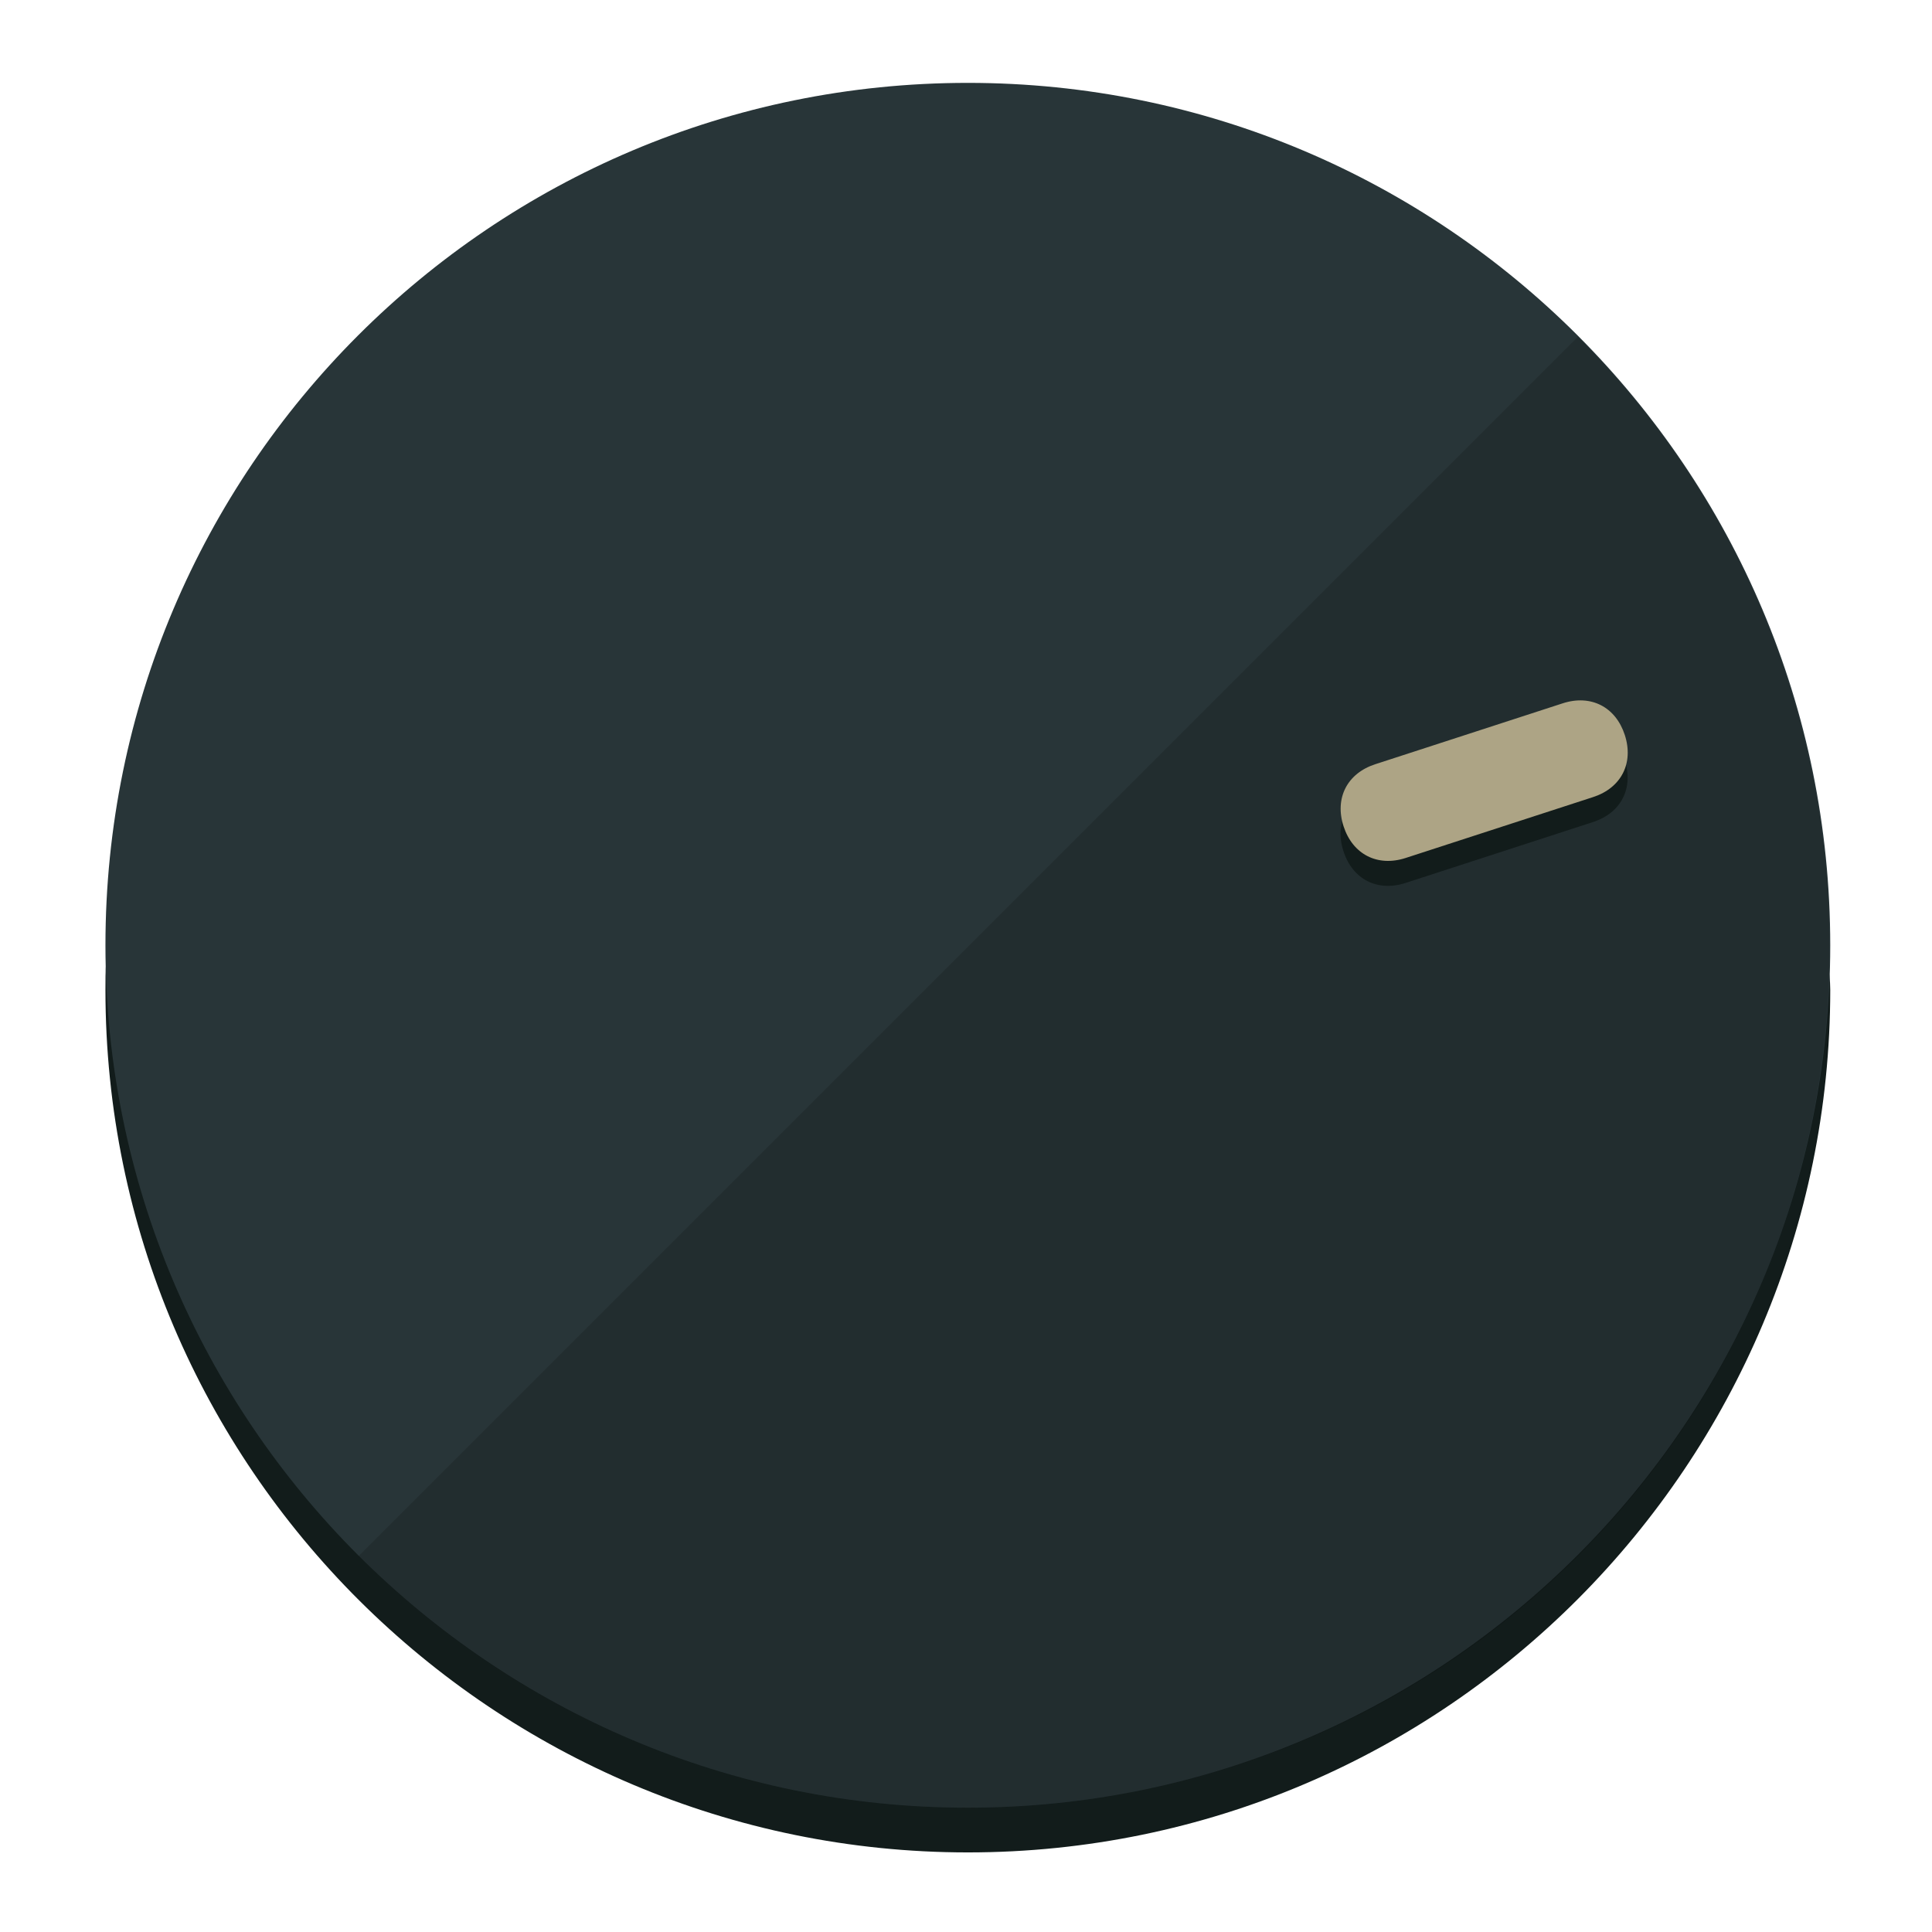
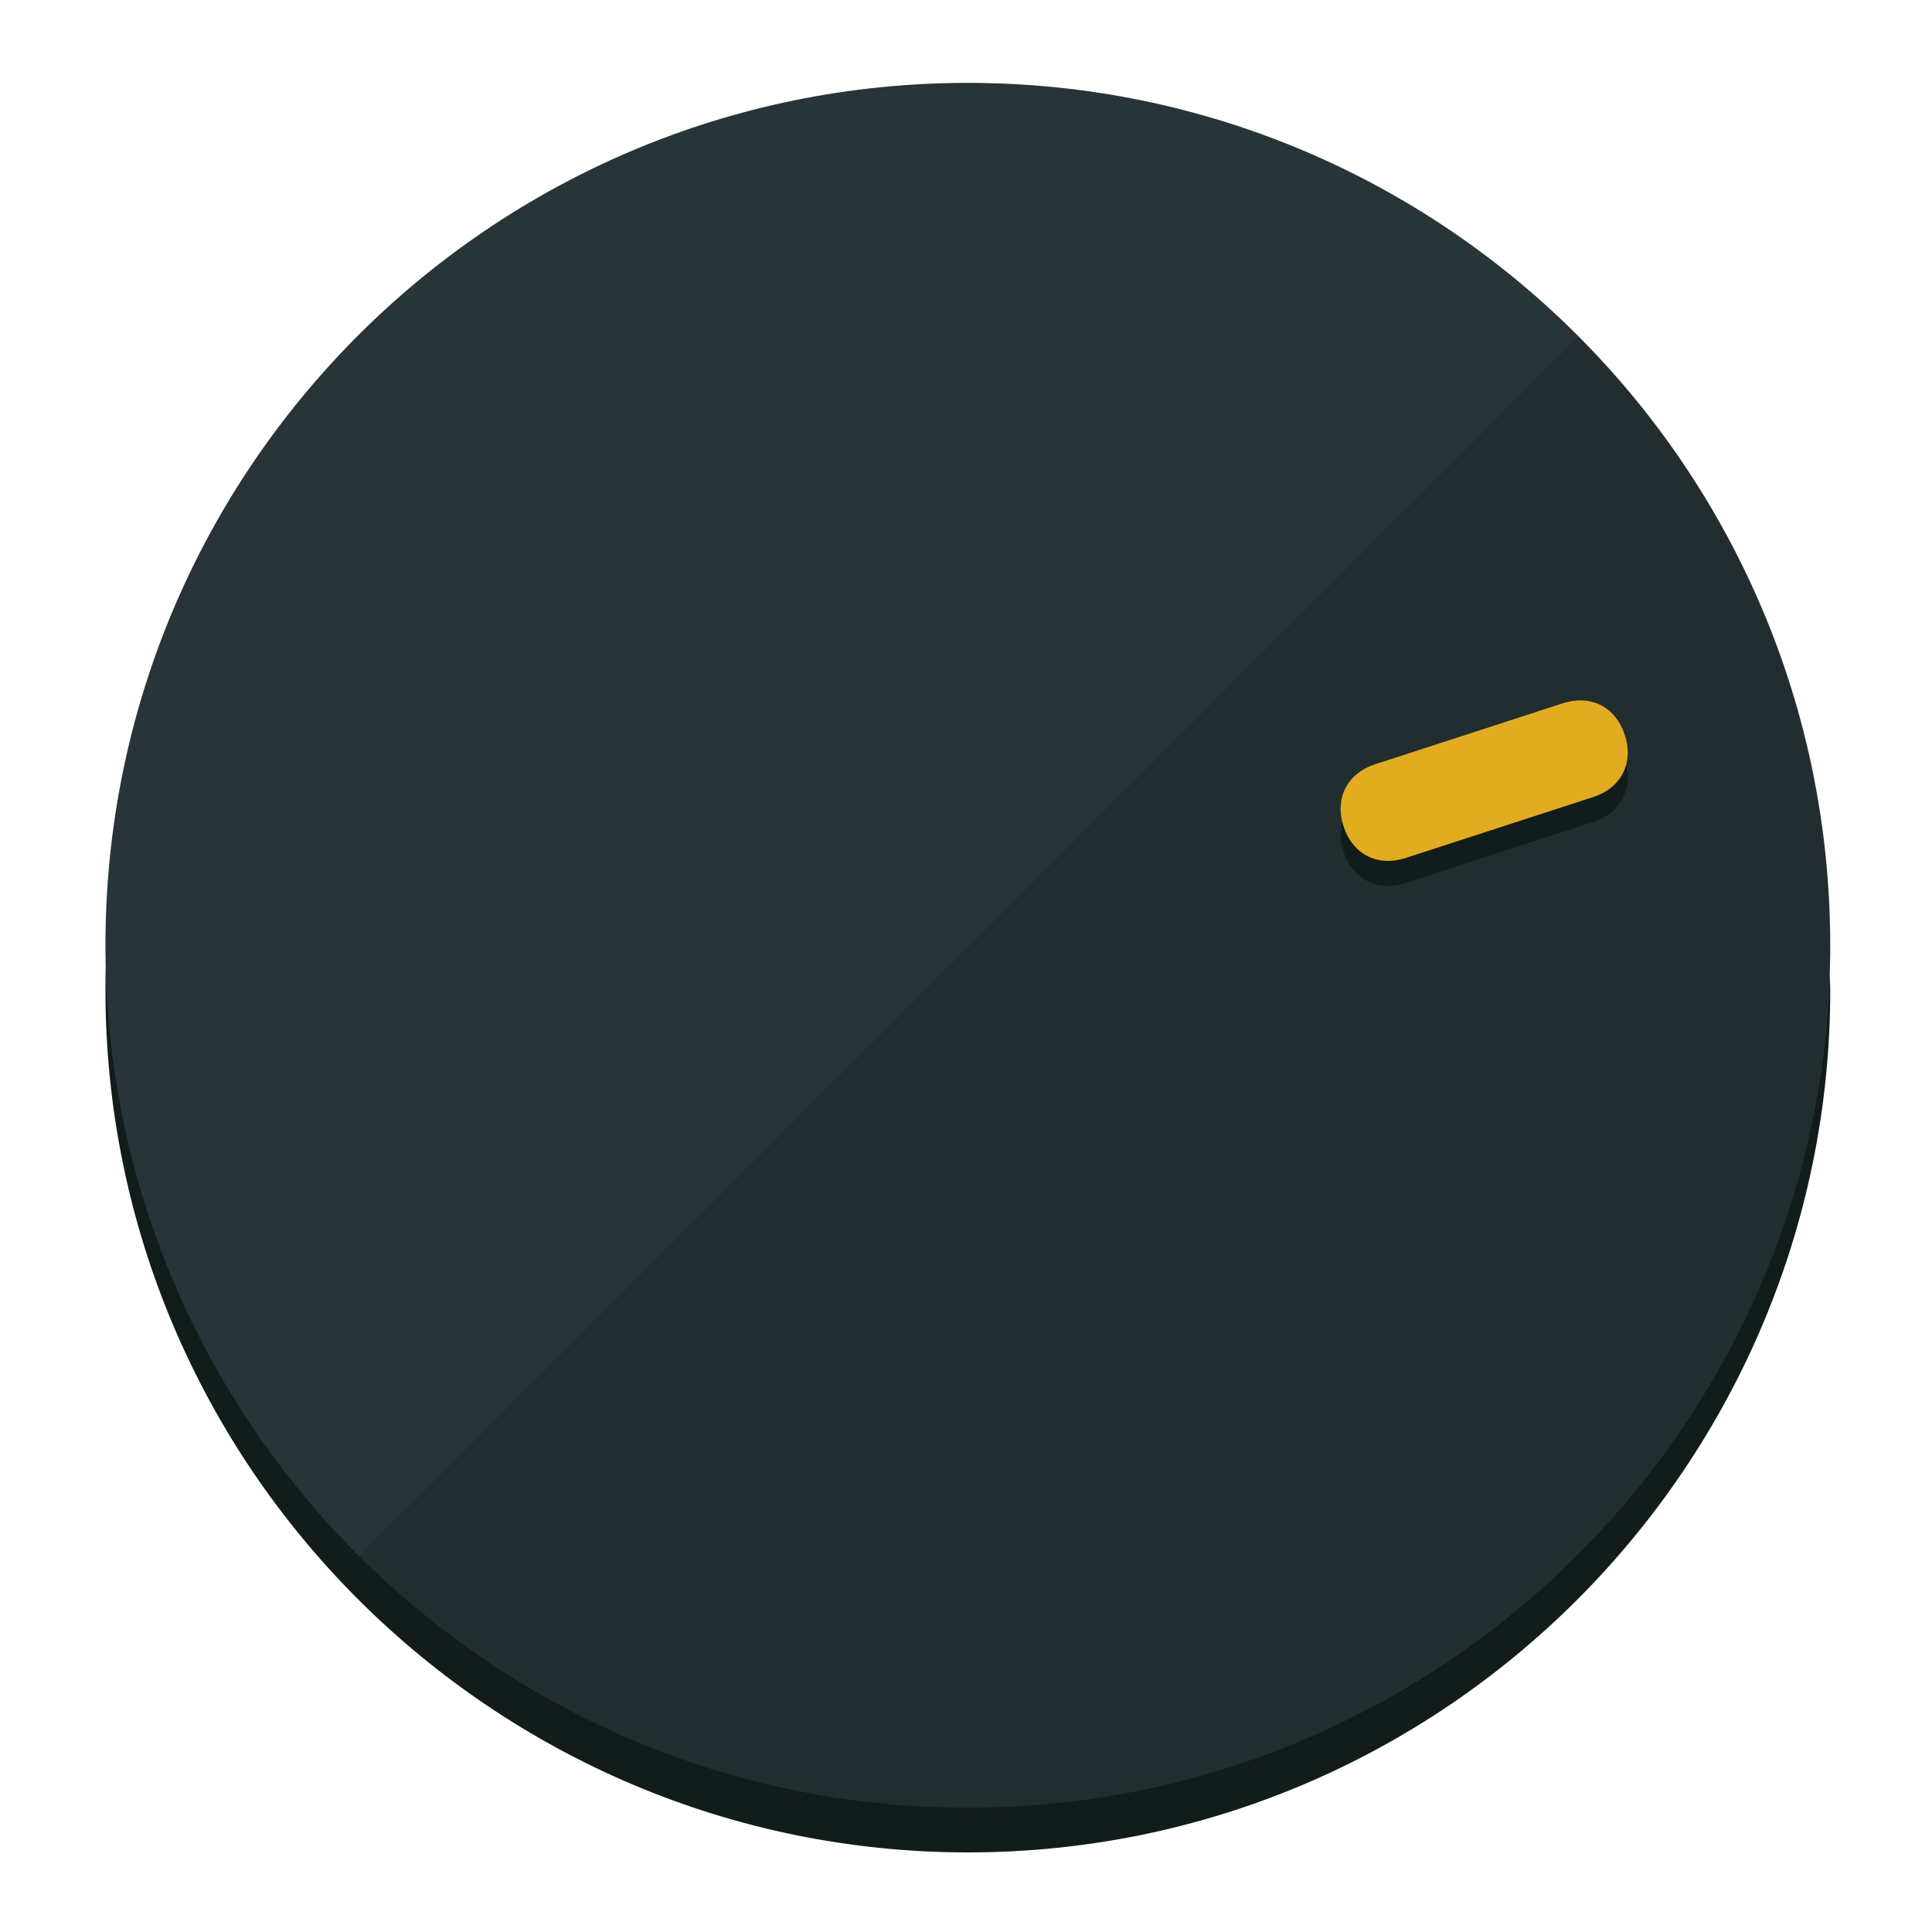
<svg xmlns="http://www.w3.org/2000/svg" height="120px" width="120px" version="1.1" id="Layer_1" viewBox="0 0 496.8 496.8" xml:space="preserve">
  <defs id="defs23" />
  <g id="g3158">
    <path style="display:inline;fill:#121c1b;fill-opacity:1;stroke-width:1.584" d="m 248.875,445.92 c 116.582,0 212.89,-91.238 220.493,-205.286 0,5.069 1.267,8.87 1.267,13.939 0,121.651 -98.842,221.76 -221.76,221.76 -121.651,0 -221.76,-98.842 -221.76,-221.76 0,-5.069 0,-8.87 1.267,-13.939 7.603,114.048 103.91,205.286 220.493,205.286 z" id="path8" />
    <circle style="display:inline;fill:#283538;fill-opacity:1;stroke-width:1.584" cx="248.875" cy="243.071" r="221.76" id="circle12" />
    <path style="display:inline;fill:#000000;fill-opacity:0.154;stroke-width:1.587" d="m 405.744,86.606 c 86.308,86.308 86.308,227.193 0,313.5 -86.308,86.308 -227.193,86.308 -313.5,0" id="path14" />
  </g>
  <g id="g3198">
    <circle style="display:none;fill:#000000;fill-opacity:0;stroke-width:1.584" cx="308.441" cy="-161.035" r="221.76" id="circle12-3" transform="rotate(72)" />
    <path style="display:inline;fill:#121c1b;fill-opacity:1;stroke-width:1.584" d="m 361.436,227.043 c -7.231,2.35 -13.618,-0.905 -15.968,-8.136 v 0 c -2.35,-7.231 0.905,-13.618 8.136,-15.968 l 48.207,-15.663 c 7.231,-2.349 13.618,0.905 15.968,8.136 v 0 c 2.35,7.231 -0.905,13.618 -8.136,15.968 z" id="path3789" />
-     <path style="display:inline;fill:#ADA485;stroke-width:1.584" d="m 361.461,220.621 c -7.231,2.349 -13.618,-0.905 -15.968,-8.136 v 0 c -2.35,-7.231 0.905,-13.618 8.136,-15.968 l 48.207,-15.663 c 7.231,-2.35 13.618,0.905 15.968,8.136 v 0 c 2.35,7.231 -0.905,13.618 -8.136,15.968 z" id="path915" />
+     <path style="display:inline;fill:#E2AC21;stroke-width:1.584" d="m 361.461,220.621 c -7.231,2.349 -13.618,-0.905 -15.968,-8.136 v 0 c -2.35,-7.231 0.905,-13.618 8.136,-15.968 l 48.207,-15.663 c 7.231,-2.35 13.618,0.905 15.968,8.136 v 0 c 2.35,7.231 -0.905,13.618 -8.136,15.968 z" id="path915" />
  </g>
</svg>
